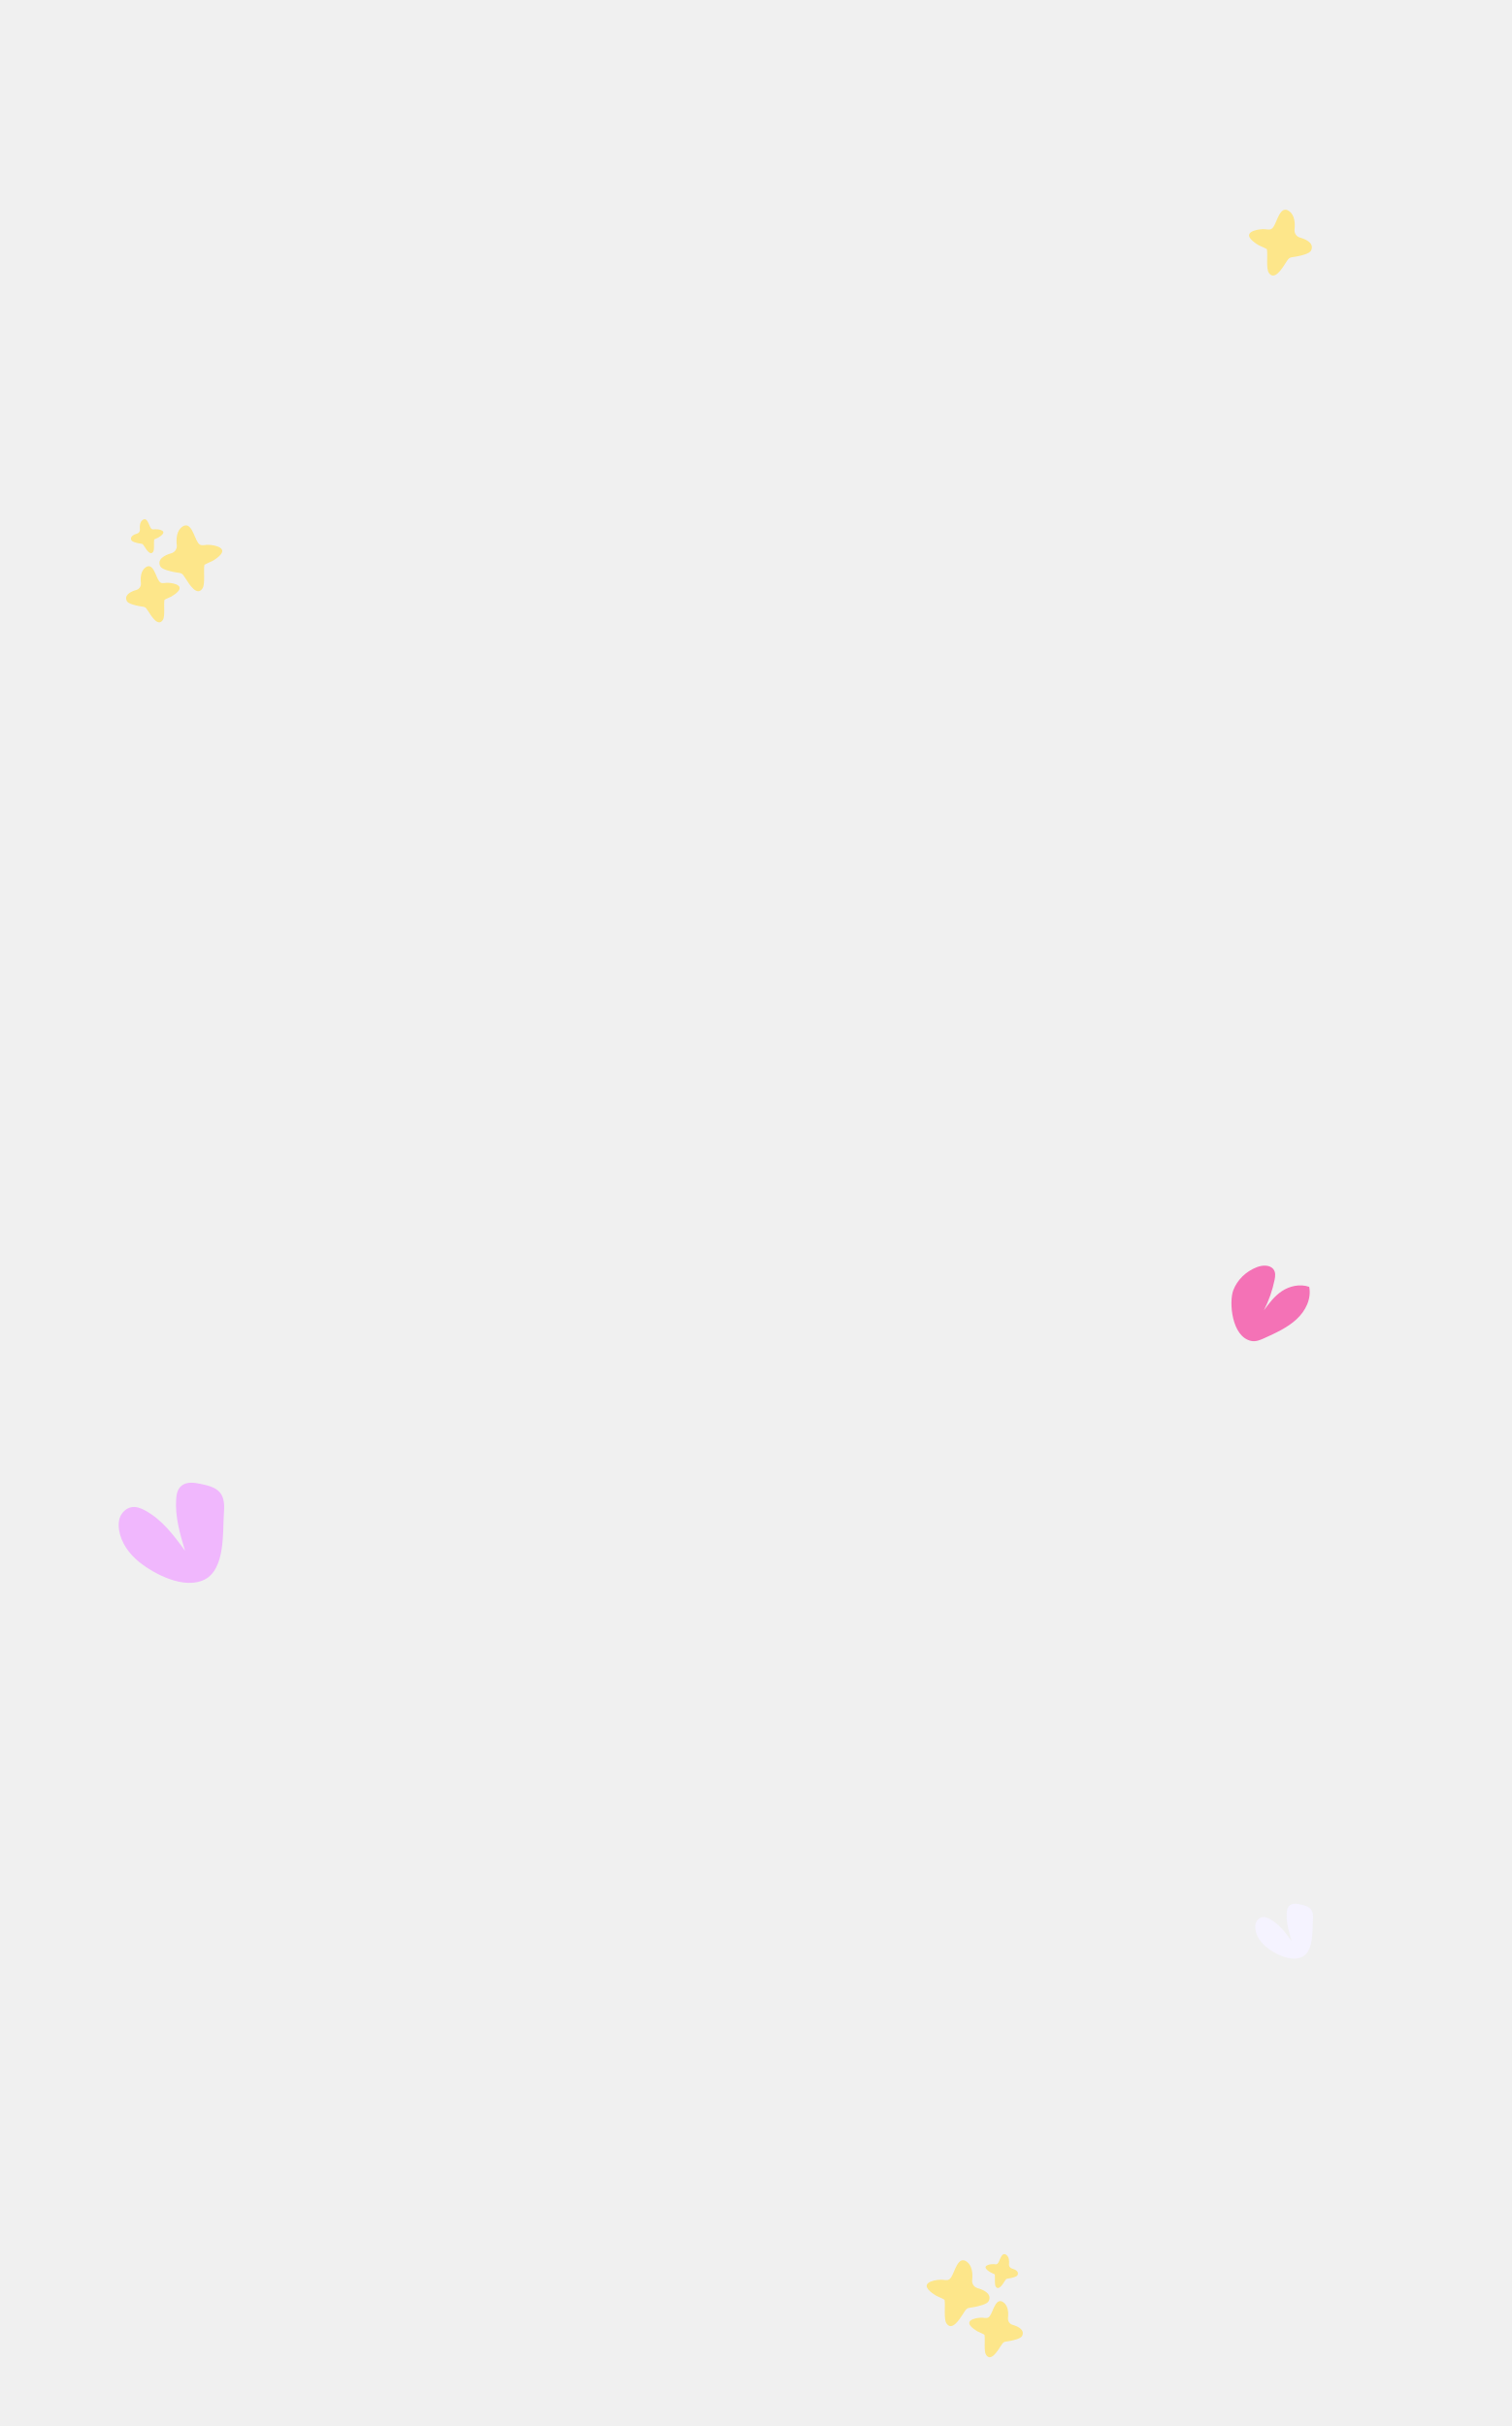
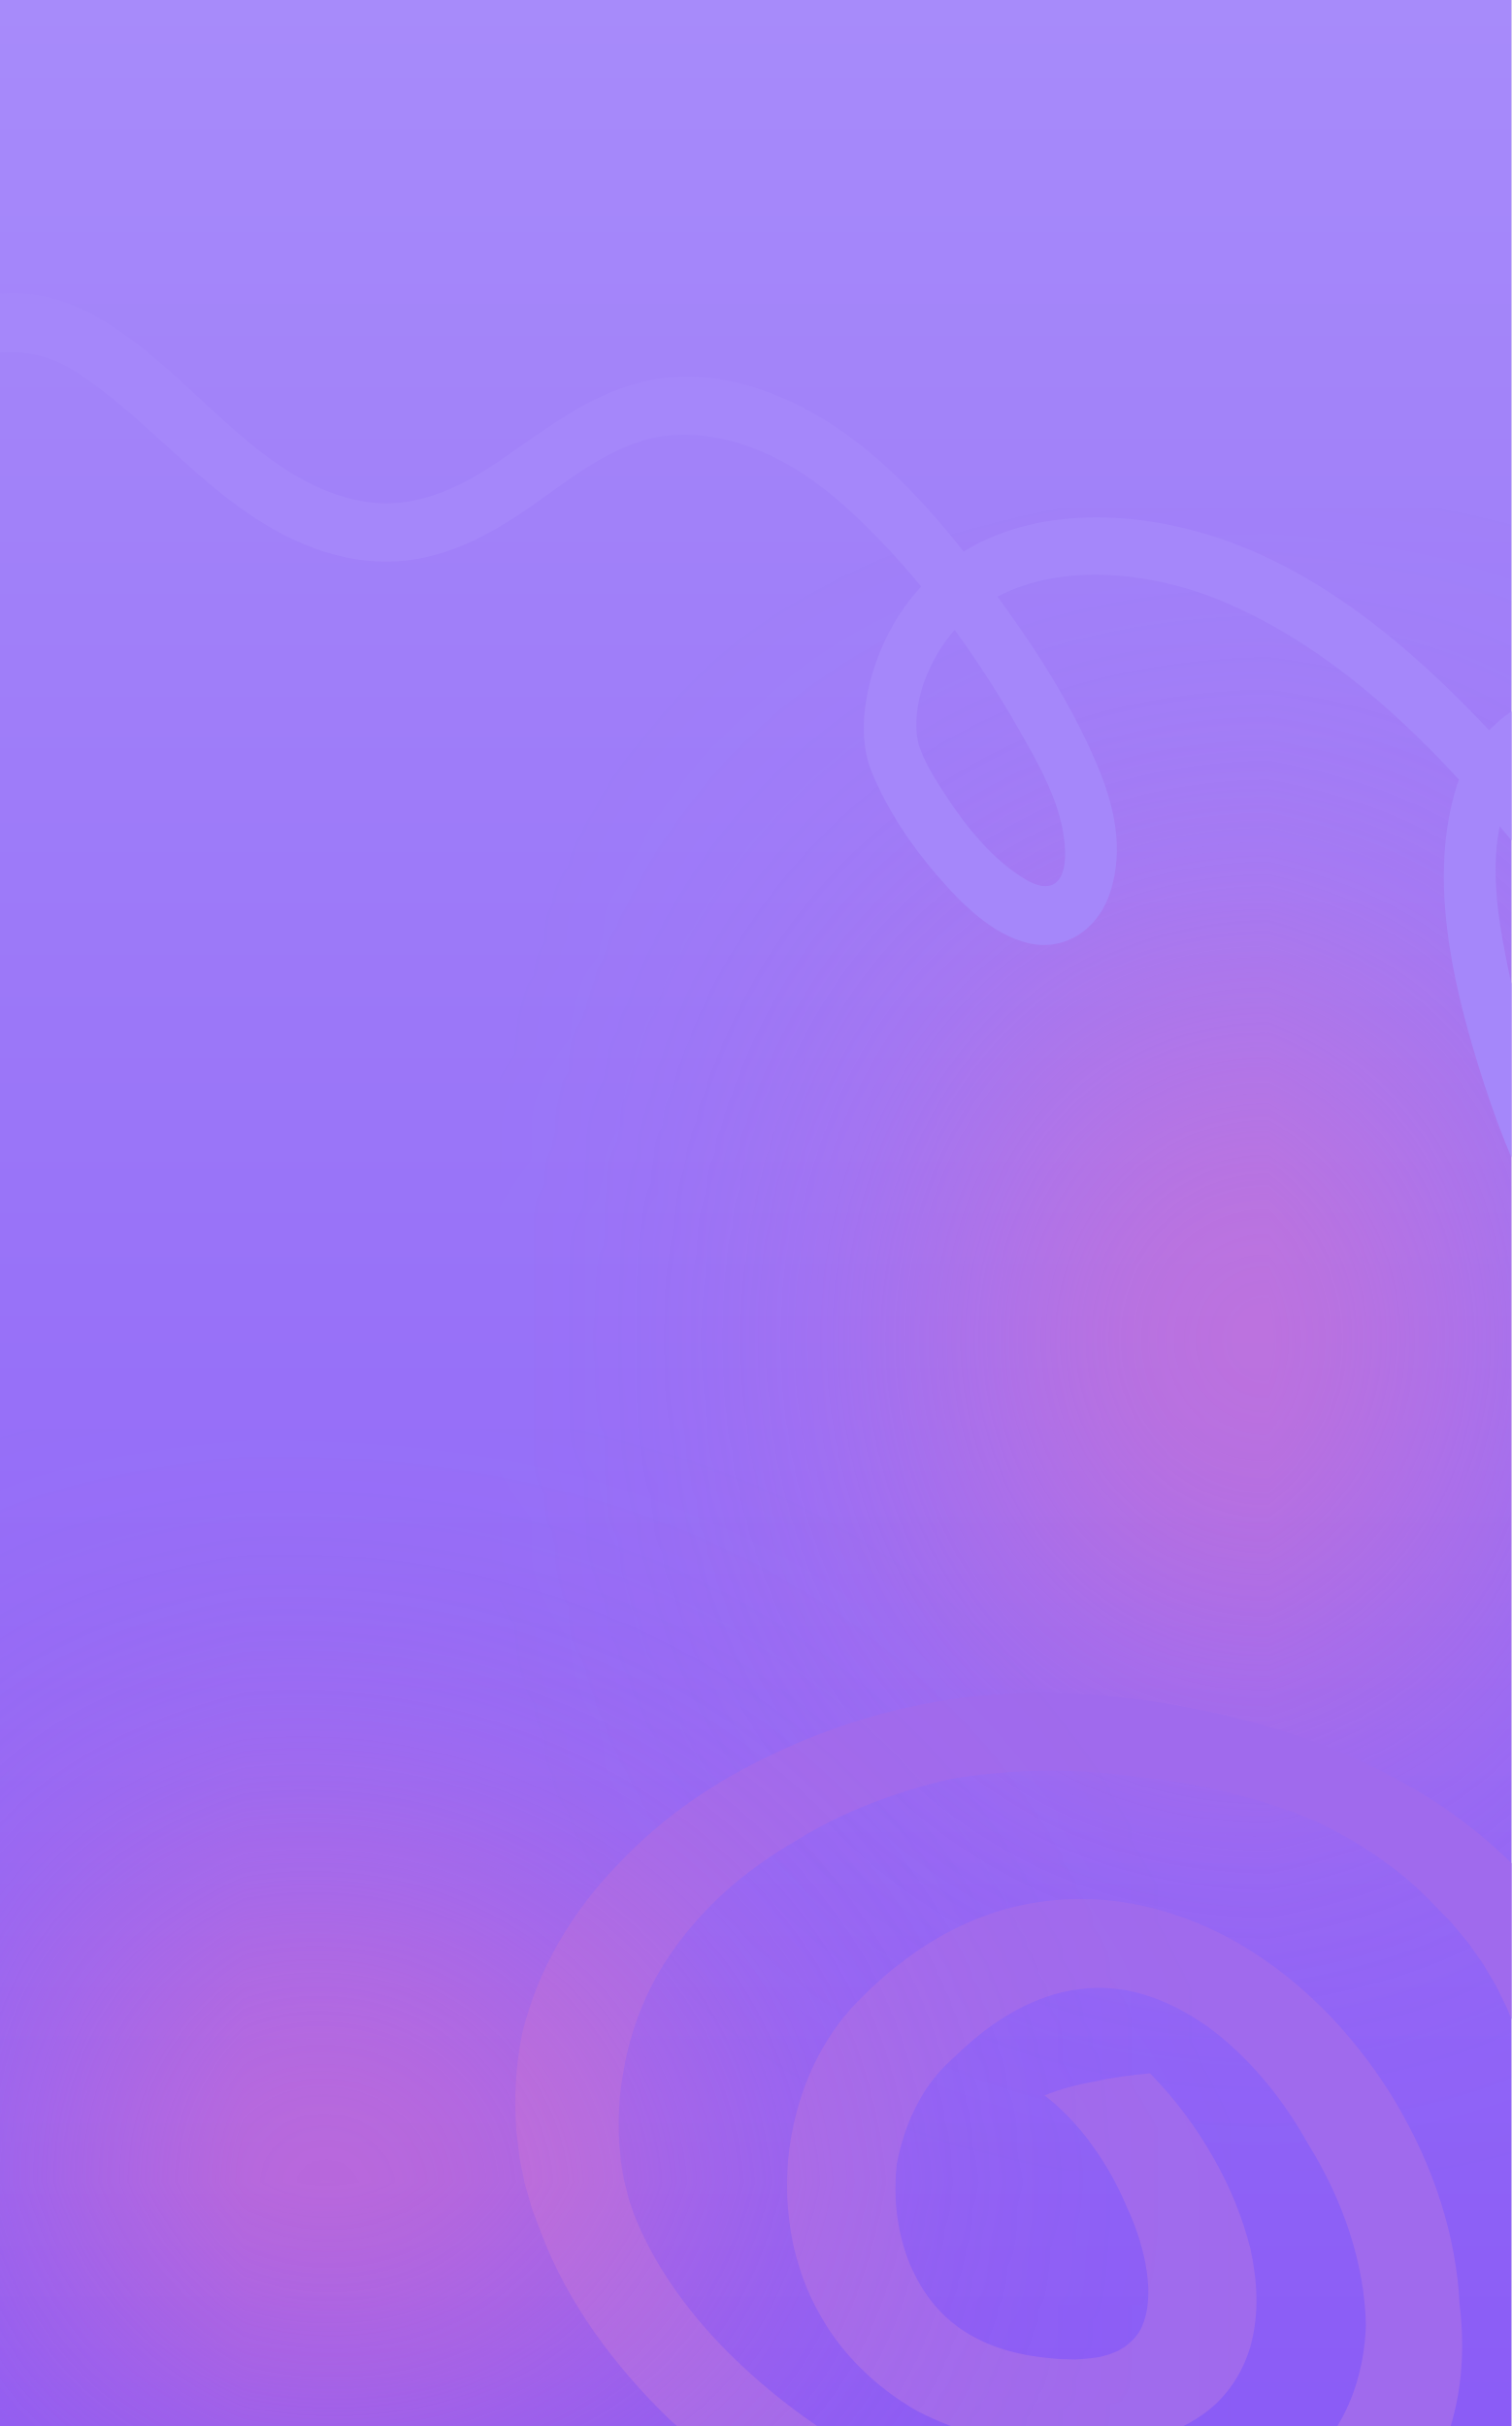
<svg xmlns="http://www.w3.org/2000/svg" width="1920" height="3082" viewBox="0 0 1920 3082" fill="none">
  <g clip-path="url(#clip0_22_1578)">
-     <path d="M208.902 762.163C207.78 768.419 209.952 782.758 206.909 787.517C200.955 796.809 192.455 783.07 188.404 776.648C183.948 769.593 184.346 771.569 175.674 769.784C172.088 769.041 162.768 767.027 161.103 763.548C157.589 756.193 165.251 751.73 173.172 749.498C176.989 748.422 179.433 744.75 179.003 740.812C178.236 733.686 178.934 725.065 184.831 720.863C194.55 713.949 197.683 732.114 201.986 738.163C204.554 741.776 207.292 740.81 211.095 740.443C216.166 739.951 233.558 742.258 226.63 750.805C224.304 753.668 220.942 755.863 217.833 757.766C216.907 758.335 209.01 761.58 208.909 762.161L208.902 762.163Z" fill="#FDE68A" />
-     <path d="M259.64 717.694C258.328 725.032 260.872 741.853 257.299 747.44C250.315 758.348 240.339 742.223 235.582 734.693C230.357 726.415 230.817 728.737 220.647 726.637C216.441 725.768 205.504 723.402 203.551 719.314C199.425 710.689 208.417 705.449 217.709 702.833C222.182 701.573 225.055 697.262 224.556 692.638C223.653 684.275 224.474 674.158 231.394 669.238C242.791 661.122 246.478 682.439 251.525 689.532C254.542 693.768 257.744 692.64 262.214 692.209C268.159 691.633 288.568 694.338 280.439 704.367C277.717 707.73 273.769 710.303 270.124 712.537C269.038 713.203 259.778 717.015 259.648 717.698L259.64 717.694Z" fill="#FDE68A" />
-     <path d="M195.825 685.498C195.147 689.279 196.46 697.952 194.617 700.833C191.019 706.454 185.874 698.142 183.428 694.264C180.732 690 180.974 691.196 175.727 690.113C173.558 689.665 167.919 688.444 166.913 686.339C164.785 681.893 169.417 679.19 174.211 677.847C176.518 677.198 177.998 674.973 177.74 672.592C177.275 668.281 177.697 663.068 181.263 660.526C187.137 656.344 189.039 667.333 191.638 670.986C193.193 673.174 194.845 672.586 197.147 672.364C200.209 672.066 210.729 673.46 206.542 678.633C205.139 680.366 203.103 681.689 201.221 682.842C200.661 683.186 195.885 685.147 195.827 685.504L195.825 685.498Z" fill="#FDE68A" />
-     <path d="M1250.59 2966.16C1251.71 2972.42 1249.54 2986.76 1252.58 2991.52C1258.54 3000.81 1267.04 2987.07 1271.09 2980.65C1275.54 2973.59 1275.15 2975.57 1283.82 2973.78C1287.4 2973.04 1296.72 2971.03 1298.39 2967.55C1301.9 2960.19 1294.24 2955.73 1286.32 2953.5C1282.5 2952.42 1280.06 2948.75 1280.49 2944.81C1281.26 2937.69 1280.56 2929.06 1274.66 2924.86C1264.94 2917.95 1261.81 2936.11 1257.51 2942.16C1254.94 2945.78 1252.2 2944.81 1248.4 2944.44C1243.33 2943.95 1225.93 2946.26 1232.86 2954.81C1235.19 2957.67 1238.55 2959.86 1241.66 2961.77C1242.59 2962.34 1250.48 2965.58 1250.58 2966.16L1250.59 2966.16Z" fill="#FDE68A" />
-     <path d="M1199.85 2921.69C1201.16 2929.03 1198.62 2945.85 1202.19 2951.44C1209.18 2962.35 1219.15 2946.22 1223.91 2938.69C1229.14 2930.41 1228.67 2932.74 1238.84 2930.64C1243.05 2929.77 1253.99 2927.4 1255.94 2923.31C1260.07 2914.69 1251.08 2909.45 1241.78 2906.83C1237.31 2905.57 1234.44 2901.26 1234.94 2896.64C1235.84 2888.28 1235.02 2878.16 1228.1 2873.24C1216.7 2865.12 1213.01 2886.44 1207.97 2893.53C1204.95 2897.77 1201.75 2896.64 1197.28 2896.21C1191.33 2895.63 1170.92 2898.34 1179.05 2908.37C1181.78 2911.73 1185.72 2914.3 1189.37 2916.54C1190.45 2917.2 1199.71 2921.01 1199.84 2921.7L1199.85 2921.69Z" fill="#FDE68A" />
-     <path d="M1263.67 2889.5C1264.35 2893.28 1263.03 2901.95 1264.87 2904.83C1268.47 2910.45 1273.62 2902.14 1276.06 2898.26C1278.76 2894 1278.52 2895.2 1283.77 2894.11C1285.93 2893.66 1291.57 2892.44 1292.58 2890.34C1294.71 2885.89 1290.08 2883.19 1285.28 2881.85C1282.97 2881.2 1281.49 2878.97 1281.75 2876.59C1282.22 2872.28 1281.79 2867.07 1278.23 2864.53C1272.35 2860.34 1270.45 2871.33 1267.85 2874.99C1266.3 2877.17 1264.65 2876.59 1262.35 2876.36C1259.28 2876.07 1248.76 2877.46 1252.95 2882.63C1254.35 2884.37 1256.39 2885.69 1258.27 2886.84C1258.83 2887.19 1263.61 2889.15 1263.67 2889.5L1263.67 2889.5Z" fill="#FDE68A" />
-     <path d="M1566.63 1639.2C1571.61 1626.03 1582.59 1615.25 1596.55 1609.82C1603.35 1607.17 1612.98 1606.48 1617.6 1612.41C1620.61 1616.28 1620.05 1621.26 1619.17 1625.65C1616.43 1639.22 1611.84 1652.34 1605.54 1664.6C1612.17 1655.63 1618.96 1646.49 1628.56 1640.16C1638.15 1633.83 1651.23 1630.69 1663.11 1634.82C1666.04 1650.38 1658.39 1665.48 1646.93 1676.06C1635.47 1686.63 1620.5 1693.47 1605.77 1700.13C1600.74 1702.41 1595.2 1704.75 1589.42 1703.53C1564.51 1698.29 1561.01 1654.08 1566.63 1639.18L1566.63 1639.2Z" fill="#F472B6" />
-     <path d="M1594.83 2451.48C1594.32 2448.41 1594.34 2445.13 1595.64 2442.1C1596.96 2439.07 1599.77 2436.34 1603.17 2435.61C1606.55 2434.88 1609.82 2436.16 1612.64 2437.66C1624.79 2444.18 1632.95 2455.2 1640.75 2465.92C1637.24 2454.2 1633.69 2442.24 1634.58 2429.73C1634.81 2426.45 1635.55 2422.81 1638.37 2420.56C1641.99 2417.67 1647.2 2418.41 1651.56 2419.33C1656.55 2420.38 1661.88 2421.63 1664.98 2425.25C1668.4 2429.26 1668.17 2435.09 1667.78 2440.44C1666.91 2452.55 1668.89 2478.68 1654.33 2485.96C1639.83 2493.21 1618.75 2481.71 1608.96 2473.82C1601.84 2468.1 1596.26 2460.47 1594.81 2451.48L1594.83 2451.48Z" fill="#F5F3FF" />
-     <path d="M151.279 1943.8C150.362 1938.19 150.39 1932.22 152.767 1926.69C155.172 1921.16 160.305 1916.18 166.511 1914.85C172.669 1913.52 178.632 1915.86 183.776 1918.59C205.954 1930.48 220.841 1950.59 235.067 1970.16C228.66 1948.77 222.183 1926.94 223.804 1904.13C224.231 1898.13 225.575 1891.49 230.733 1887.39C237.332 1882.12 246.828 1883.47 254.784 1885.14C263.893 1887.07 273.627 1889.34 279.268 1895.95C285.513 1903.26 285.085 1913.89 284.375 1923.65C282.788 1945.75 286.404 1993.43 259.838 2006.71C233.391 2019.94 194.935 1998.95 177.058 1984.57C164.077 1974.13 153.897 1960.2 151.25 1943.8L151.279 1943.8Z" fill="#F0B7FD" />
-     <path d="M1609.37 316.663C1610.68 324.002 1608.14 340.822 1611.71 346.41C1618.69 357.318 1628.67 341.193 1633.43 333.662C1638.65 325.385 1638.19 327.707 1648.36 325.606C1652.57 324.738 1663.5 322.372 1665.46 318.284C1669.58 309.659 1660.59 304.419 1651.3 301.802C1646.83 300.542 1643.95 296.231 1644.45 291.608C1645.36 283.245 1644.53 273.127 1637.61 268.207C1626.22 260.091 1622.53 281.409 1617.48 288.502C1614.47 292.737 1611.26 291.61 1606.79 291.179C1600.85 290.603 1580.44 293.308 1588.57 303.337C1591.29 306.699 1595.24 309.272 1598.88 311.507C1599.97 312.172 1609.23 315.985 1609.36 316.668L1609.37 316.663Z" fill="#FDE68A" />
+     <rect width="1920" height="3082" fill="none" />
+     <rect width="1920" height="3082" fill="url(#paint0_linear_22_1578)" />
+     <g filter="url(#filter0_f_22_1578)">
+       <circle cx="1690.5" cy="1701.5" r="355.5" fill="#F472B6" />
+     </g>
+     <path d="M1461.01 2634.15C1494.34 2668.21 1520.44 2704.15 1541.52 2741.42C1562.85 2778.66 1578.43 2817.3 1588.52 2857.21C1597.09 2897.33 1600.07 2939.07 1588.31 2981.34C1582.05 3002.32 1571.79 3023.24 1555.69 3042.08C1539.9 3061.11 1516.82 3076.79 1491.23 3087.73C1478.76 3093.76 1465.34 3097.65 1451.8 3101.51C1445 3103.15 1438.09 3104.29 1431.25 3105.64L1420.87 3107.44L1410.6 3108.44L1389.89 3110.2C1383.13 3110.45 1376.33 3110.42 1369.52 3110.38C1355.8 3110.74 1342.66 3109.5 1329.39 3108.69C1276.64 3104.79 1217.94 3090.49 1164.64 3062.69C1111.6 3032.36 1069.97 2989.64 1045.25 2946.93C1032.43 2925.49 1022.82 2903.87 1016.17 2882.56C1009.26 2861.27 1004.75 2840.12 1002.5 2819.54C999.808 2798.82 999.18 2778.53 1000.26 2758.64C1001 2738.66 1003.81 2719.09 1007.96 2699.92C1016.29 2661.49 1030.3 2624.44 1052.54 2589.61C1057.9 2580.85 1064.18 2572.26 1070.67 2563.83C1077.6 2555.52 1085.11 2546.92 1092.04 2540.29C1099.09 2533.23 1105.92 2526.11 1113.73 2519.36C1121.21 2512.52 1128.8 2505.71 1137.26 2499.25C1169.95 2473.17 1207.65 2449.11 1254.55 2432.67C1300.61 2415.8 1357.55 2408.27 1415.19 2414.99C1473.01 2421.95 1528.61 2442.7 1574.4 2469.51C1597.36 2482.94 1618.44 2497.77 1637.94 2513.44C1657.17 2529.21 1674.74 2545.62 1691.06 2562.6C1723.18 2596.67 1749.91 2632.52 1772.01 2669.24C1821.67 2752.67 1849.9 2840.72 1854.18 2927.9C1860.73 2982.42 1857.67 3037.76 1840.15 3090.54C1822.88 3143.29 1790.09 3193.37 1741.66 3232.91C1721.65 3247.25 1700.04 3260.39 1676.78 3271.27C1665.13 3276.61 1653.16 3281.76 1641.05 3286.13C1628.77 3290.26 1616.64 3294.72 1604.01 3298.38C1553.48 3313.1 1498.45 3320.73 1442.44 3320.9C1330.06 3319.57 1218.32 3289.46 1120.08 3244.41C1019.51 3201.93 928.769 3143.72 852.317 3075.35C779.308 3005.19 721.196 2924.87 688.371 2839.2L676.158 2806.95L666.649 2774.19L659.994 2741.24L656.141 2709.11C652.622 2666.28 655.081 2623.8 663.442 2582.77C683.302 2501.63 726.679 2427.84 786.983 2366.46C839.551 2310.72 905.64 2264.06 981.271 2228.85C1055.98 2192.63 1140.54 2166.83 1231.29 2155.6C1322.59 2145.83 1418.96 2151.14 1513.08 2169.94C1559.83 2178.97 1606.64 2191.09 1652.7 2206.62C1698.58 2222.75 1743.47 2242.69 1785.85 2266.64C1871.01 2314.01 1943.32 2380.33 1991.13 2453.44C2013.76 2490.41 2031.56 2528.49 2043.65 2566.57C2055.42 2603.25 2064.46 2638.85 2072.85 2675.01C2088.94 2747.22 2100.32 2819.72 2101.2 2893.15C2102.27 2929.4 2100.79 2966.02 2093.03 3002.94C2088.96 3021.4 2083.43 3039.89 2074.78 3058.21C2066.16 3076.45 2054.23 3094.74 2036.45 3111.04C2016.89 3076.45 1988.91 3047.78 1957.02 3022.9C1971.83 2997.25 1978.28 2961.91 1979.8 2925.58C1981.38 2888.99 1978.53 2850.54 1972.99 2811.68C1969.19 2772.3 1962.57 2732.19 1954.13 2692.02C1949.9 2671.98 1945.23 2651.8 1940.03 2631.75L1931.91 2601.73C1929.1 2591.78 1926.15 2581.51 1922.9 2572.65L1915.01 2552.65C1912.08 2546.02 1908.61 2539.6 1905.52 2533.11C1899.76 2519.98 1891.19 2507.69 1884.05 2495.08C1880.03 2488.88 1875.43 2482.97 1871.25 2476.91L1864.89 2467.88C1862.58 2464.96 1860.02 2462.07 1857.69 2459.25L1843.27 2442L1827.25 2425.67C1806.58 2403.61 1783.83 2382.42 1757.31 2364.14L1747.6 2357.01C1744.25 2354.73 1740.72 2352.67 1737.35 2350.47C1730.47 2346.13 1723.61 2341.71 1716.6 2337.42C1701.84 2329.65 1687.83 2320.99 1672.19 2314.18C1654.59 2306.14 1635.72 2299.96 1617.25 2293.25C1598.2 2287.68 1579.46 2281.45 1559.9 2277.21C1540.73 2272.06 1520.78 2268.74 1501.25 2264.79C1481.68 2261.85 1462.2 2258.57 1442.7 2257.05C1364.49 2245.79 1285.54 2247.44 1210.47 2259.54C1173.85 2267.44 1138.77 2278.4 1105.51 2291.47C1072.13 2304.51 1040.69 2320.07 1011.83 2338.06C982.103 2355.24 954.58 2374.46 929.618 2395.74C904.856 2417.16 882.93 2440.53 863.965 2465.42C825.674 2515.19 801.905 2572.29 791.921 2631.74C786.4 2661.41 784.738 2692.02 786.639 2722.92C787.407 2730.69 787.815 2738.44 788.72 2746.15L792.47 2768.66L798.139 2791.27C800.178 2798.85 803.212 2806.35 805.613 2813.94C829.574 2874.21 870.205 2933.21 922.386 2986C974.73 3038.66 1037.27 3086.39 1106.77 3123.67C1176.86 3159.74 1252.74 3186.42 1327.64 3197.36C1397.02 3210.5 1467.26 3211.61 1530.54 3196.15C1594.32 3179.82 1646.52 3149.85 1681.01 3107.25C1715.87 3065.04 1732.96 3011.21 1735.14 2954.32C1733.67 2877.08 1706.78 2795.66 1660.93 2722.47C1630.03 2666.78 1587.15 2613.82 1535.16 2575.33C1521.94 2566.06 1508.41 2557.82 1494.59 2550.6C1480.8 2543.68 1466.86 2538.11 1453.02 2533.87C1439.2 2529.55 1425.5 2527.31 1411.89 2526.02C1398.27 2524.74 1384.77 2525.16 1371.17 2527.14C1316.43 2533.36 1262.41 2565.4 1218.93 2607.13L1202.2 2622.72C1197.77 2627.47 1193.08 2631.87 1188.97 2637.18C1180.42 2647.25 1172.95 2658.66 1166.47 2670.82C1153.22 2694.87 1144.34 2721.88 1139.15 2749.59C1136.11 2777.84 1137.12 2806.81 1143.06 2834.71C1145.89 2848.76 1150.31 2862.34 1155.35 2875.45C1161.05 2888.39 1167.3 2901.11 1175.26 2912.56C1205.92 2958.68 1254.6 2985.59 1318.77 2994.14C1326.66 2995.42 1334.94 2995.8 1342.94 2996.74C1350.92 2997.31 1358.27 2997.14 1365.95 2997.52C1379.96 2996.6 1393.82 2995.81 1404.34 2992.28C1407.21 2991.63 1409.96 2990.95 1412.26 2989.76L1419.55 2986.87C1423.72 2984.27 1428.32 2982.26 1431.83 2979.01C1439.25 2973.18 1445.86 2965.99 1450.36 2956.41C1454.48 2946.91 1457.39 2936.13 1458.13 2924.05C1459.4 2912.23 1458.58 2899.24 1456.84 2886.07C1452.94 2859.51 1444.44 2831.6 1431.63 2804.3C1420.25 2777.13 1405.53 2750.11 1387.45 2725.45C1378.73 2712.84 1368.58 2701.4 1358.55 2690.37C1348.17 2679.69 1337.49 2670.05 1326.94 2662.03C1346.1 2654.33 1367.84 2648.21 1390.62 2644.36C1413.42 2639.21 1436.59 2636.13 1461.44 2633.91L1461.01 2634.15Z" fill="#A06AED" />
+     <path d="M-533.129 333.055C-480.025 380.916 -426.382 439.887 -358.197 460.858C-278.907 485.241 -201.421 444.154 -127.83 410.726C-62.198 380.863 6.213 359.613 74.823 381.374C147.023 404.298 209.067 465.183 265.471 517.138C321.51 568.669 378.491 618.883 452.296 635.216C520.313 650.26 580.24 623.102 638.488 582.776C693.6 544.639 747.054 503.139 810.729 486.551C888.812 466.174 966.823 487.193 1035.17 526.093C1107.59 567.313 1169.3 631.333 1224.07 700.669C1314.14 645.442 1431.49 649.402 1527.05 677.02C1668.32 717.882 1788.51 817.905 1891.65 927.761C1927.83 890.086 1978.7 871.048 2028.76 867.629C2119.64 861.417 2210.32 892.461 2292.65 928.134C2376.68 964.549 2455.58 1012.94 2528.86 1070.37C2794.44 1278.57 2986.51 1604.89 3102.81 1940.15C3114.21 1973.02 3124.64 2006.42 3134.39 2039.99C3147.4 2084.74 3084.47 2110.98 3071.45 2066.3C2970.72 1719.65 2785.87 1390.7 2529.62 1164.69C2454.76 1098.66 2371.97 1046 2283.47 1004.56C2206.18 968.404 2119.38 936.59 2033.11 940.956C1993.46 942.97 1961.42 955.561 1938.74 979.975C1980.11 1027.86 2019.3 1078.18 2057.25 1129.41C2091.76 1175.94 2127.31 1222.61 2156.33 1273.74C2204.19 1358.06 2251 1450.78 2267.64 1550.82C2274.66 1593.32 2269.5 1640.24 2238.26 1671.09C2202.77 1706.05 2144.53 1698.86 2104.7 1684.43C1981.52 1639.75 1916.4 1478.57 1877.6 1352.68C1844.01 1243.8 1814.14 1111.47 1851.21 996.252C1851.83 994.238 1852.68 992.406 1853.36 990.472C1764.77 894.186 1664.43 809.214 1546.92 761.397C1465.81 728.367 1351.44 713.522 1267.24 757.909C1277.53 772.248 1287.62 786.553 1297.47 800.813C1334.53 854.432 1368.04 911.154 1394.05 972.666C1415.24 1022.91 1428.2 1078.16 1410.34 1133.38C1394.57 1182.09 1351.76 1208.3 1307.71 1198.49C1261.16 1188.07 1221.81 1148.52 1190.32 1112.06C1157.12 1073.5 1127.93 1030.15 1107.6 981.416C1082.38 920.761 1107.36 835.407 1141.54 782.23C1150.29 768.584 1159.93 756.309 1170.19 745.144C1138.6 706.819 1104.82 671.069 1069.34 639.692C1008.62 586.014 931.797 546.32 851.03 553.13C785.478 558.644 729.524 604.723 675.098 642.917C619.143 682.177 559.917 712.733 493.796 713.454C417.306 714.309 349.178 679.711 288.758 632.977C222.51 581.752 165.982 517.133 95.64 471.895C20.041 423.196 -56.028 456.305 -132.544 491.818C-212.238 528.73 -294.91 557.418 -379.005 531.575C-456.432 507.752 -516.9 444.531 -577.341 390.051C-609.899 360.708 -565.48 303.964 -532.86 333.318L-533.129 333.055ZM1902.46 1065.01C1894.6 1122.72 1905.95 1183.57 1917.53 1238.77C1932.35 1309.64 1954.59 1379.54 1984.18 1443.99C2012.09 1504.86 2049.22 1568.72 2103.89 1603.02C2124.46 1615.93 2148.67 1622.56 2172.73 1622.13C2180.63 1621.96 2187.15 1620.69 2194.35 1617.48C2197.87 1615.93 2198.85 1613.41 2200.3 1610.34C2204.5 1601.75 2204.16 1584.42 2202.55 1568.85C2200.16 1545.18 2192.79 1522.29 2185.54 1500.2C2169.52 1451.49 2147.73 1405.53 2124.62 1360.83C2067.26 1250.1 1989.98 1151.36 1912.24 1058.16C1909.91 1055.31 1907.45 1052.51 1905.11 1049.73C1904.13 1054.66 1903.25 1059.75 1902.52 1065.02L1902.46 1065.01ZM1175.97 860.931C1165.6 887.062 1159.11 924.425 1168.63 950.699C1176.38 972.169 1189.13 991.654 1201.17 1010.22C1228.12 1051.67 1262.15 1093.22 1303.26 1117.54C1332.3 1134.72 1353.79 1125.93 1352.97 1082.52C1351.94 1025.86 1319.02 970.1 1293.12 924.732C1268.99 882.464 1242.02 840.45 1212.74 800.28C1198.04 816.941 1185.48 837.055 1175.96 861L1175.97 860.931Z" fill="#A587FA" />
+     <g filter="url(#filter1_f_22_1578)">
+       <circle cx="305" cy="3074" r="557" fill="#F472B6" />
+     </g>
  </g>
+   <defs>
+     <filter id="filter0_f_22_1578" x="635" y="646" width="2111" height="2111" filterUnits="userSpaceOnUse" color-interpolation-filters="sRGB">
+       <feFlood flood-opacity="0" result="BackgroundImageFix" />
+       <feBlend mode="normal" in="SourceGraphic" in2="BackgroundImageFix" result="shape" />
+       <feGaussianBlur stdDeviation="350" result="effect1_foregroundBlur_22_1578" />
+     </filter>
+     <filter id="filter1_f_22_1578" x="-952" y="1817" width="2514" height="2514" filterUnits="userSpaceOnUse" color-interpolation-filters="sRGB">
+       <feFlood flood-opacity="0" result="BackgroundImageFix" />
+       <feBlend mode="normal" in="SourceGraphic" in2="BackgroundImageFix" result="shape" />
+       <feGaussianBlur stdDeviation="350" result="effect1_foregroundBlur_22_1578" />
+     </filter>
+     <linearGradient id="paint0_linear_22_1578" x1="960" y1="0" x2="960" y2="3082" gradientUnits="userSpaceOnUse">
+       <stop stop-color="#A78BFA" />
+       <stop offset="1" stop-color="#8B5CF6" />
+     </linearGradient>
+     <clipPath id="clip0_22_1578">
+       <rect width="1920" height="3082" fill="white" />
+     </clipPath>
+   </defs>
</svg>
